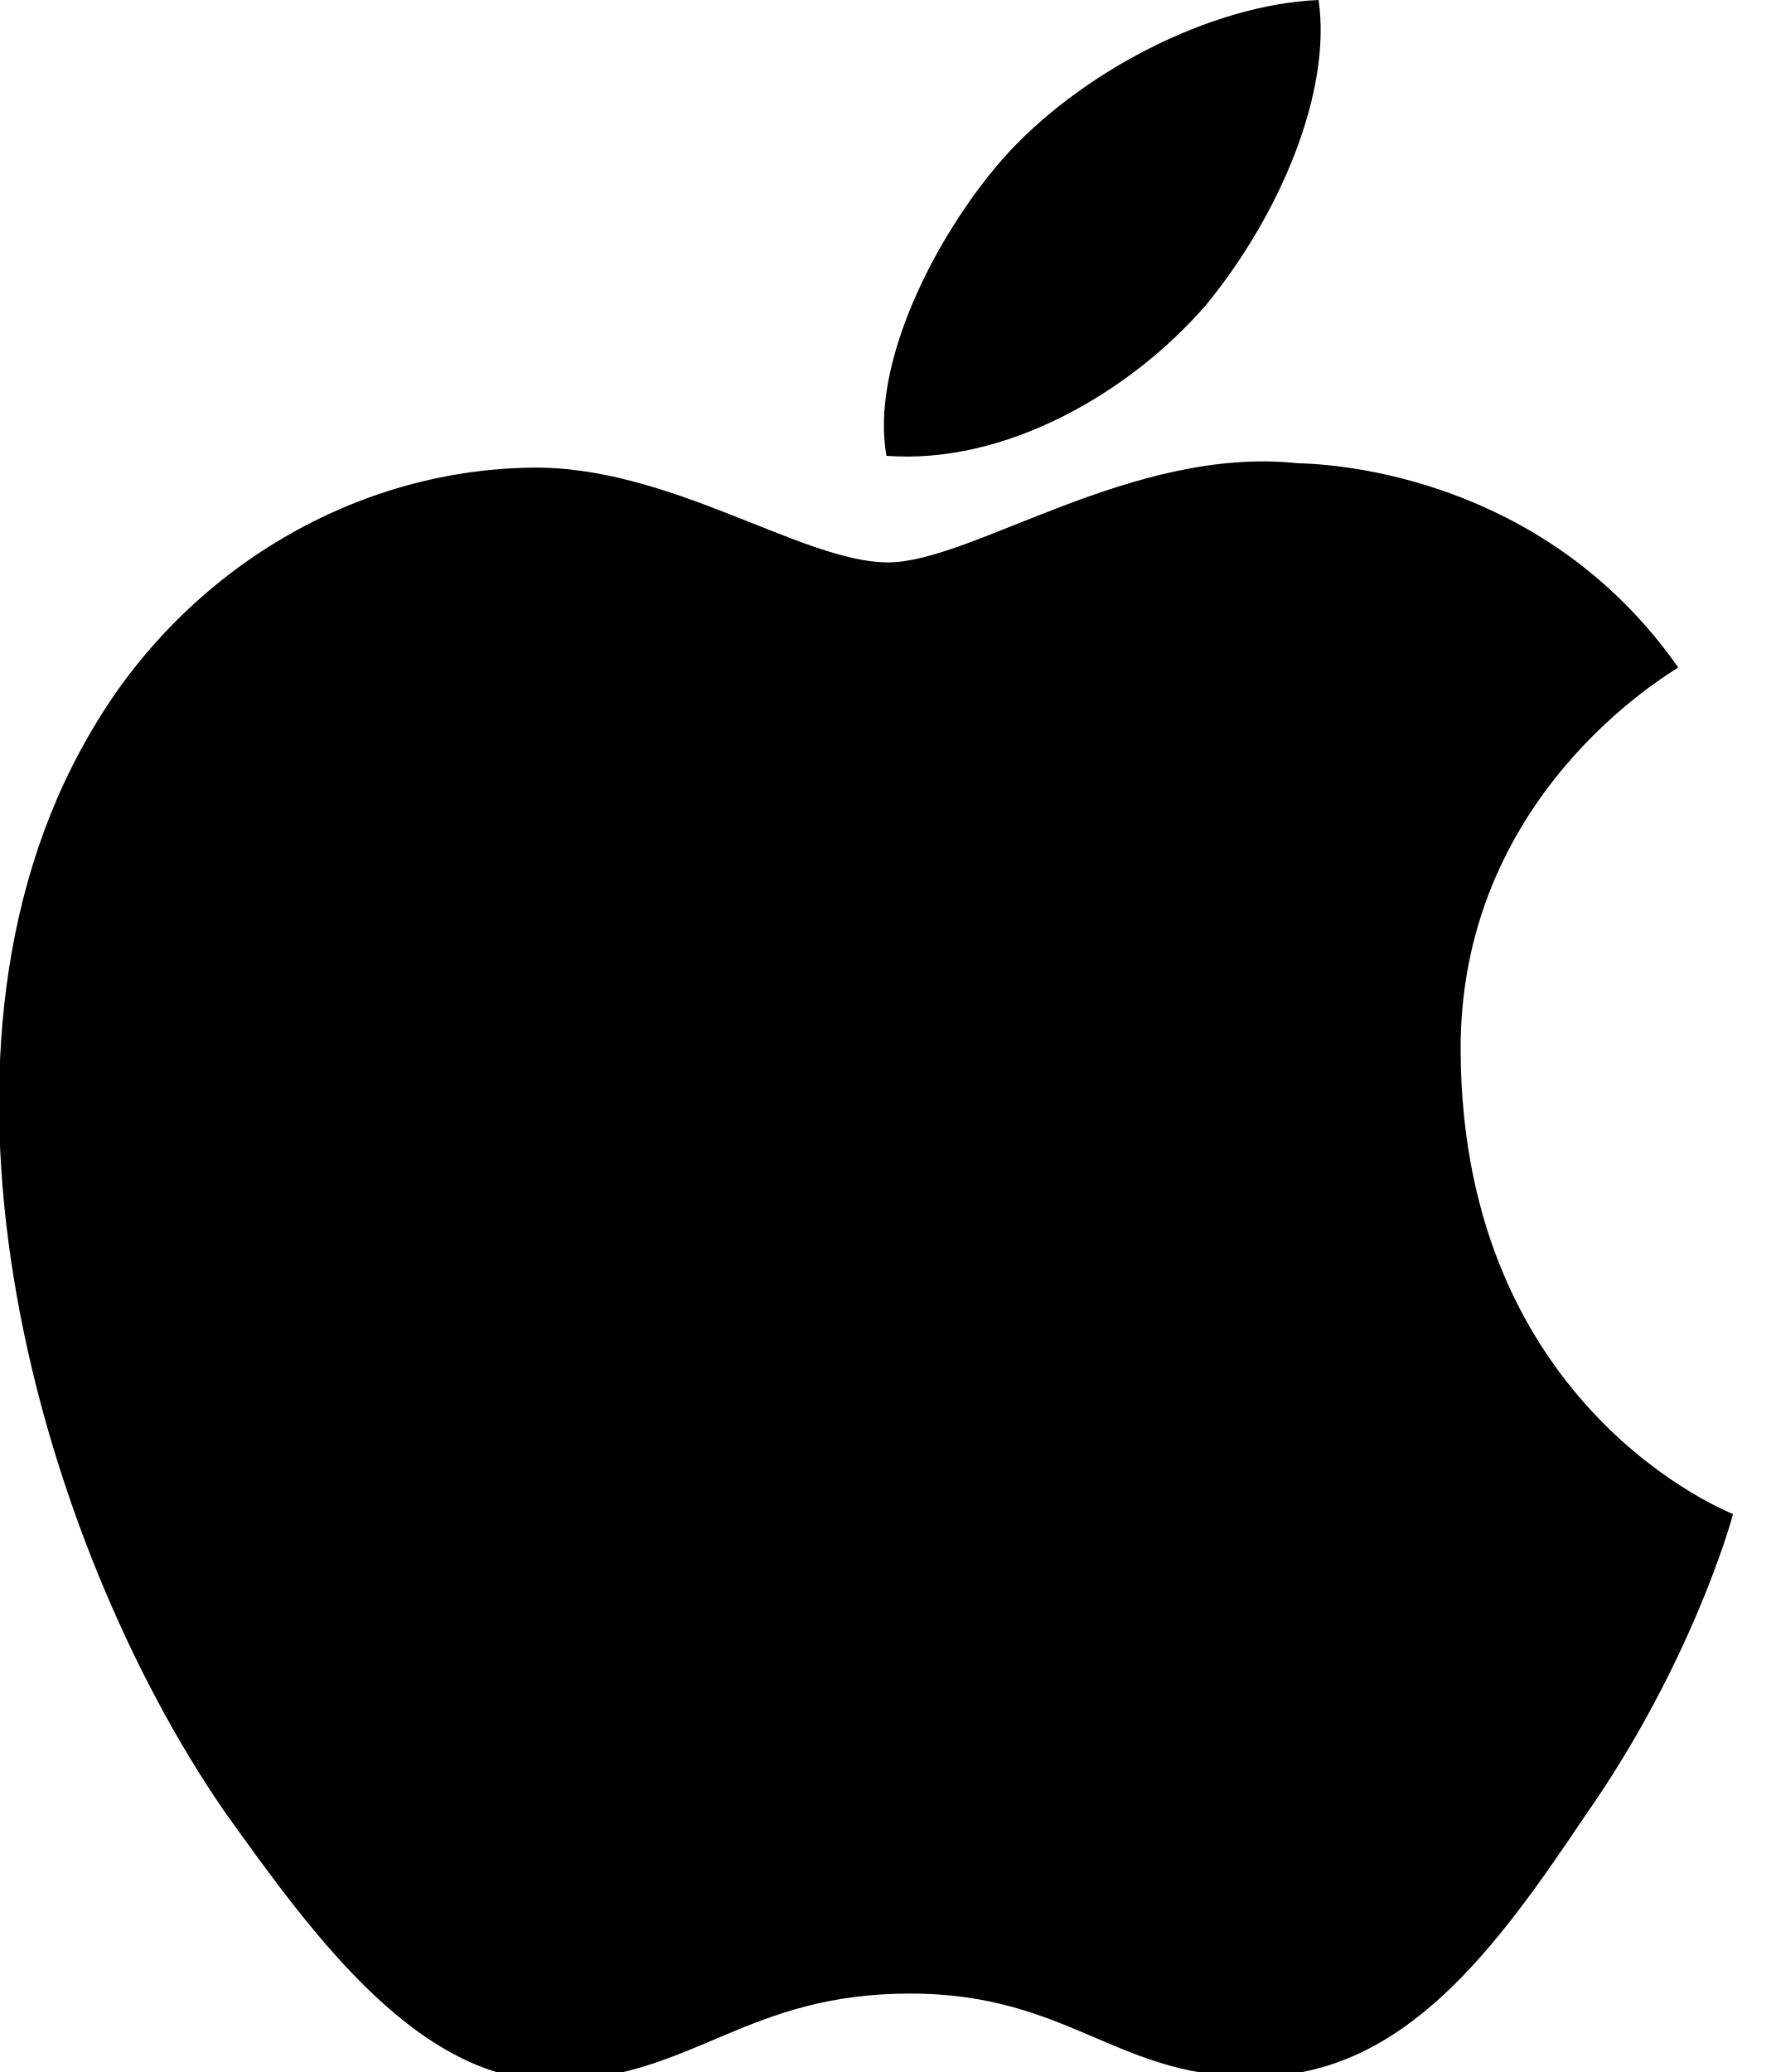
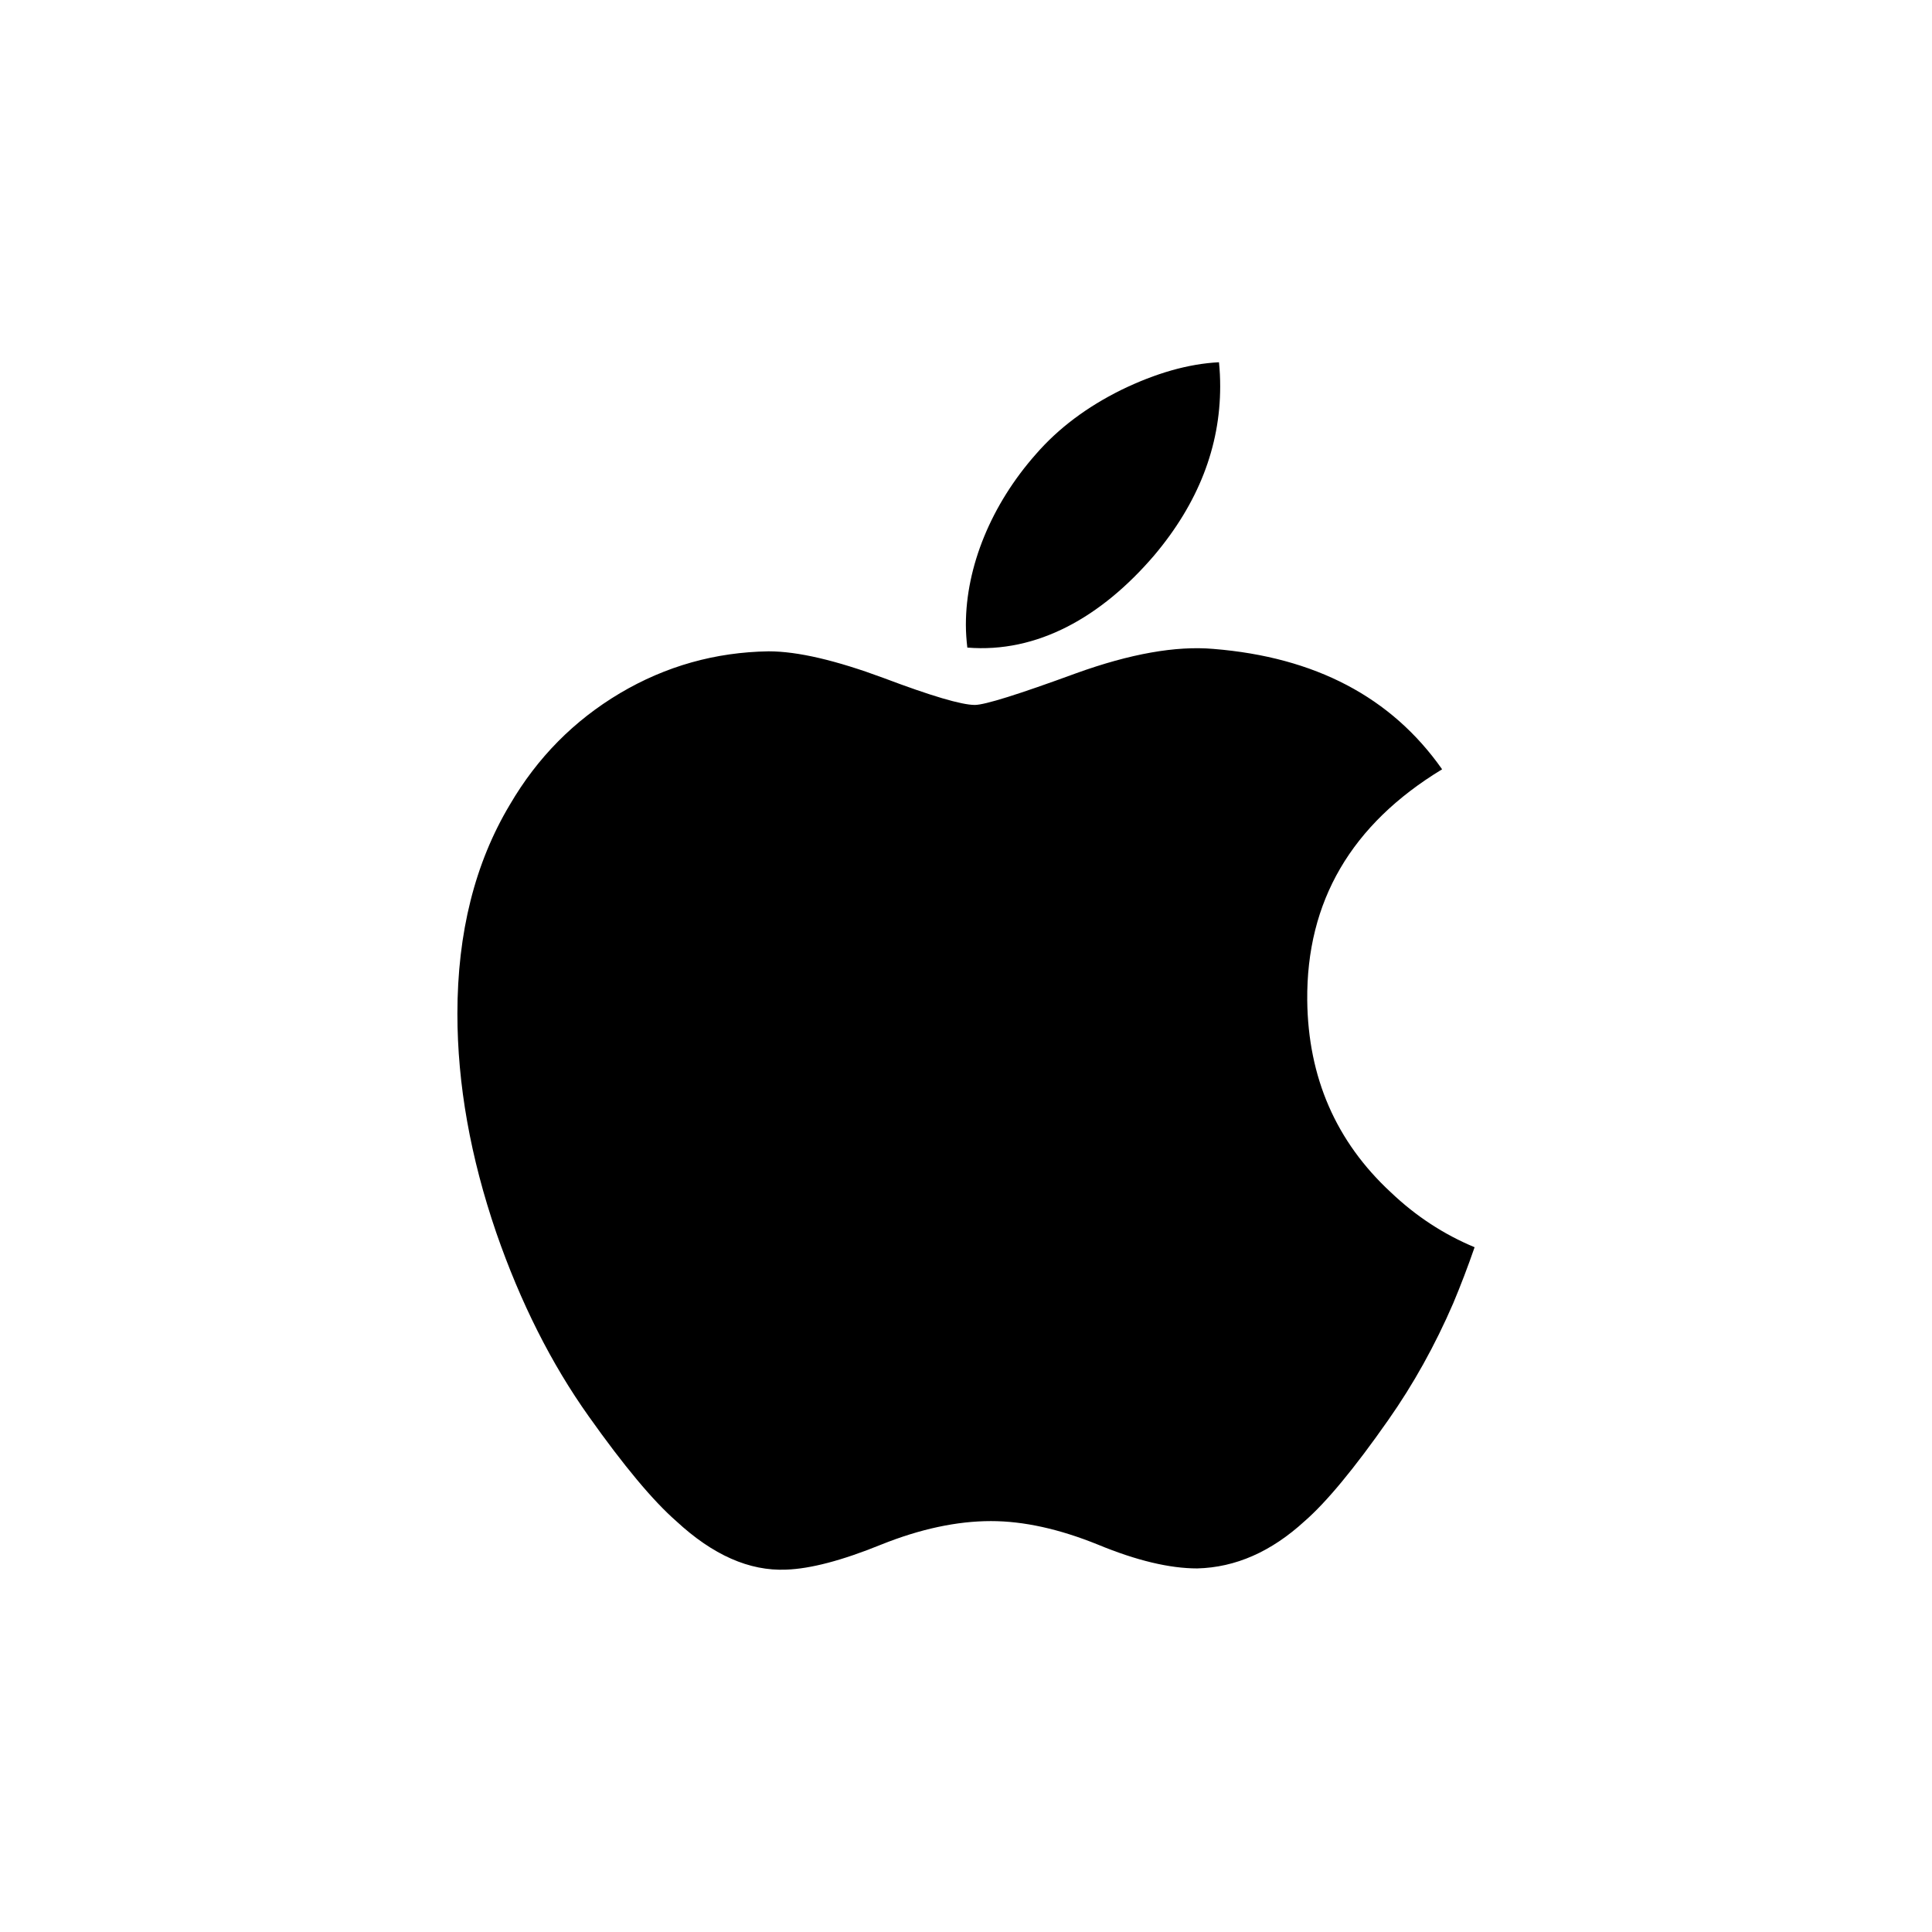
- <svg xmlns="http://www.w3.org/2000/svg" width="12" height="14" viewBox="0 0 12 14" fill="none">
-   <path d="M9.87 7.12C9.85 5.38 11.27 4.56 11.34 4.51C10.5 3.31 9.21 3.14 8.77 3.13C7.65 3.01 6.57 3.8 6 3.8C5.42 3.8 4.52 3.14 3.58 3.16C2.36 3.18 1.22 3.88 0.6 4.97C-0.68 7.18 0.28 10.44 1.51 12.23C2.13 13.1 2.85 14.09 3.79 14.06C4.7 14.02 5.05 13.47 6.15 13.47C7.24 13.47 7.56 14.06 8.52 14.03C9.5 14.01 10.12 13.15 10.71 12.27C11.42 11.26 11.7 10.28 11.71 10.23C11.69 10.22 9.89 9.52 9.87 7.12Z" fill="currentColor" />
-   <path d="M8.15 2.06C8.65 1.45 9 0.62 8.91 0C8.18 0.03 7.29 0.49 6.77 1.08C6.31 1.61 5.88 2.47 5.99 3.08C6.79 3.14 7.63 2.66 8.15 2.06Z" fill="currentColor" />
+ <svg xmlns="http://www.w3.org/2000/svg" width="16" height="16" viewBox="0 0 16 16" fill="none">
+   <path d="M12.035 10.793C11.884 11.142 11.705 11.464 11.497 11.76C11.215 12.163 10.983 12.442 10.805 12.597C10.528 12.851 10.232 12.981 9.915 12.989C9.687 12.989 9.412 12.924 9.093 12.792C8.772 12.662 8.477 12.597 8.207 12.597C7.925 12.597 7.621 12.662 7.297 12.792C6.972 12.924 6.711 12.992 6.511 12.999C6.206 13.012 5.903 12.878 5.6 12.597C5.407 12.428 5.166 12.139 4.876 11.73C4.565 11.293 4.31 10.786 4.11 10.209C3.896 9.584 3.788 8.98 3.788 8.395C3.788 7.725 3.933 7.147 4.223 6.663C4.451 6.273 4.754 5.967 5.134 5.741C5.514 5.516 5.924 5.401 6.365 5.394C6.607 5.394 6.924 5.469 7.318 5.615C7.71 5.763 7.963 5.838 8.073 5.838C8.156 5.838 8.436 5.75 8.911 5.576C9.36 5.414 9.739 5.347 10.049 5.374C10.891 5.442 11.523 5.773 11.943 6.371C11.191 6.827 10.818 7.465 10.826 8.285C10.833 8.923 11.064 9.454 11.519 9.875C11.725 10.071 11.955 10.222 12.212 10.329C12.156 10.491 12.097 10.645 12.035 10.793ZM10.105 3.2C10.105 3.7 9.923 4.167 9.559 4.599C9.119 5.113 8.588 5.41 8.011 5.363C8.004 5.303 7.999 5.24 7.999 5.174C7.999 4.694 8.208 4.18 8.58 3.76C8.765 3.547 9.001 3.37 9.286 3.229C9.572 3.09 9.841 3.013 10.095 3C10.102 3.067 10.105 3.134 10.105 3.2Z" fill="black" />
</svg>
